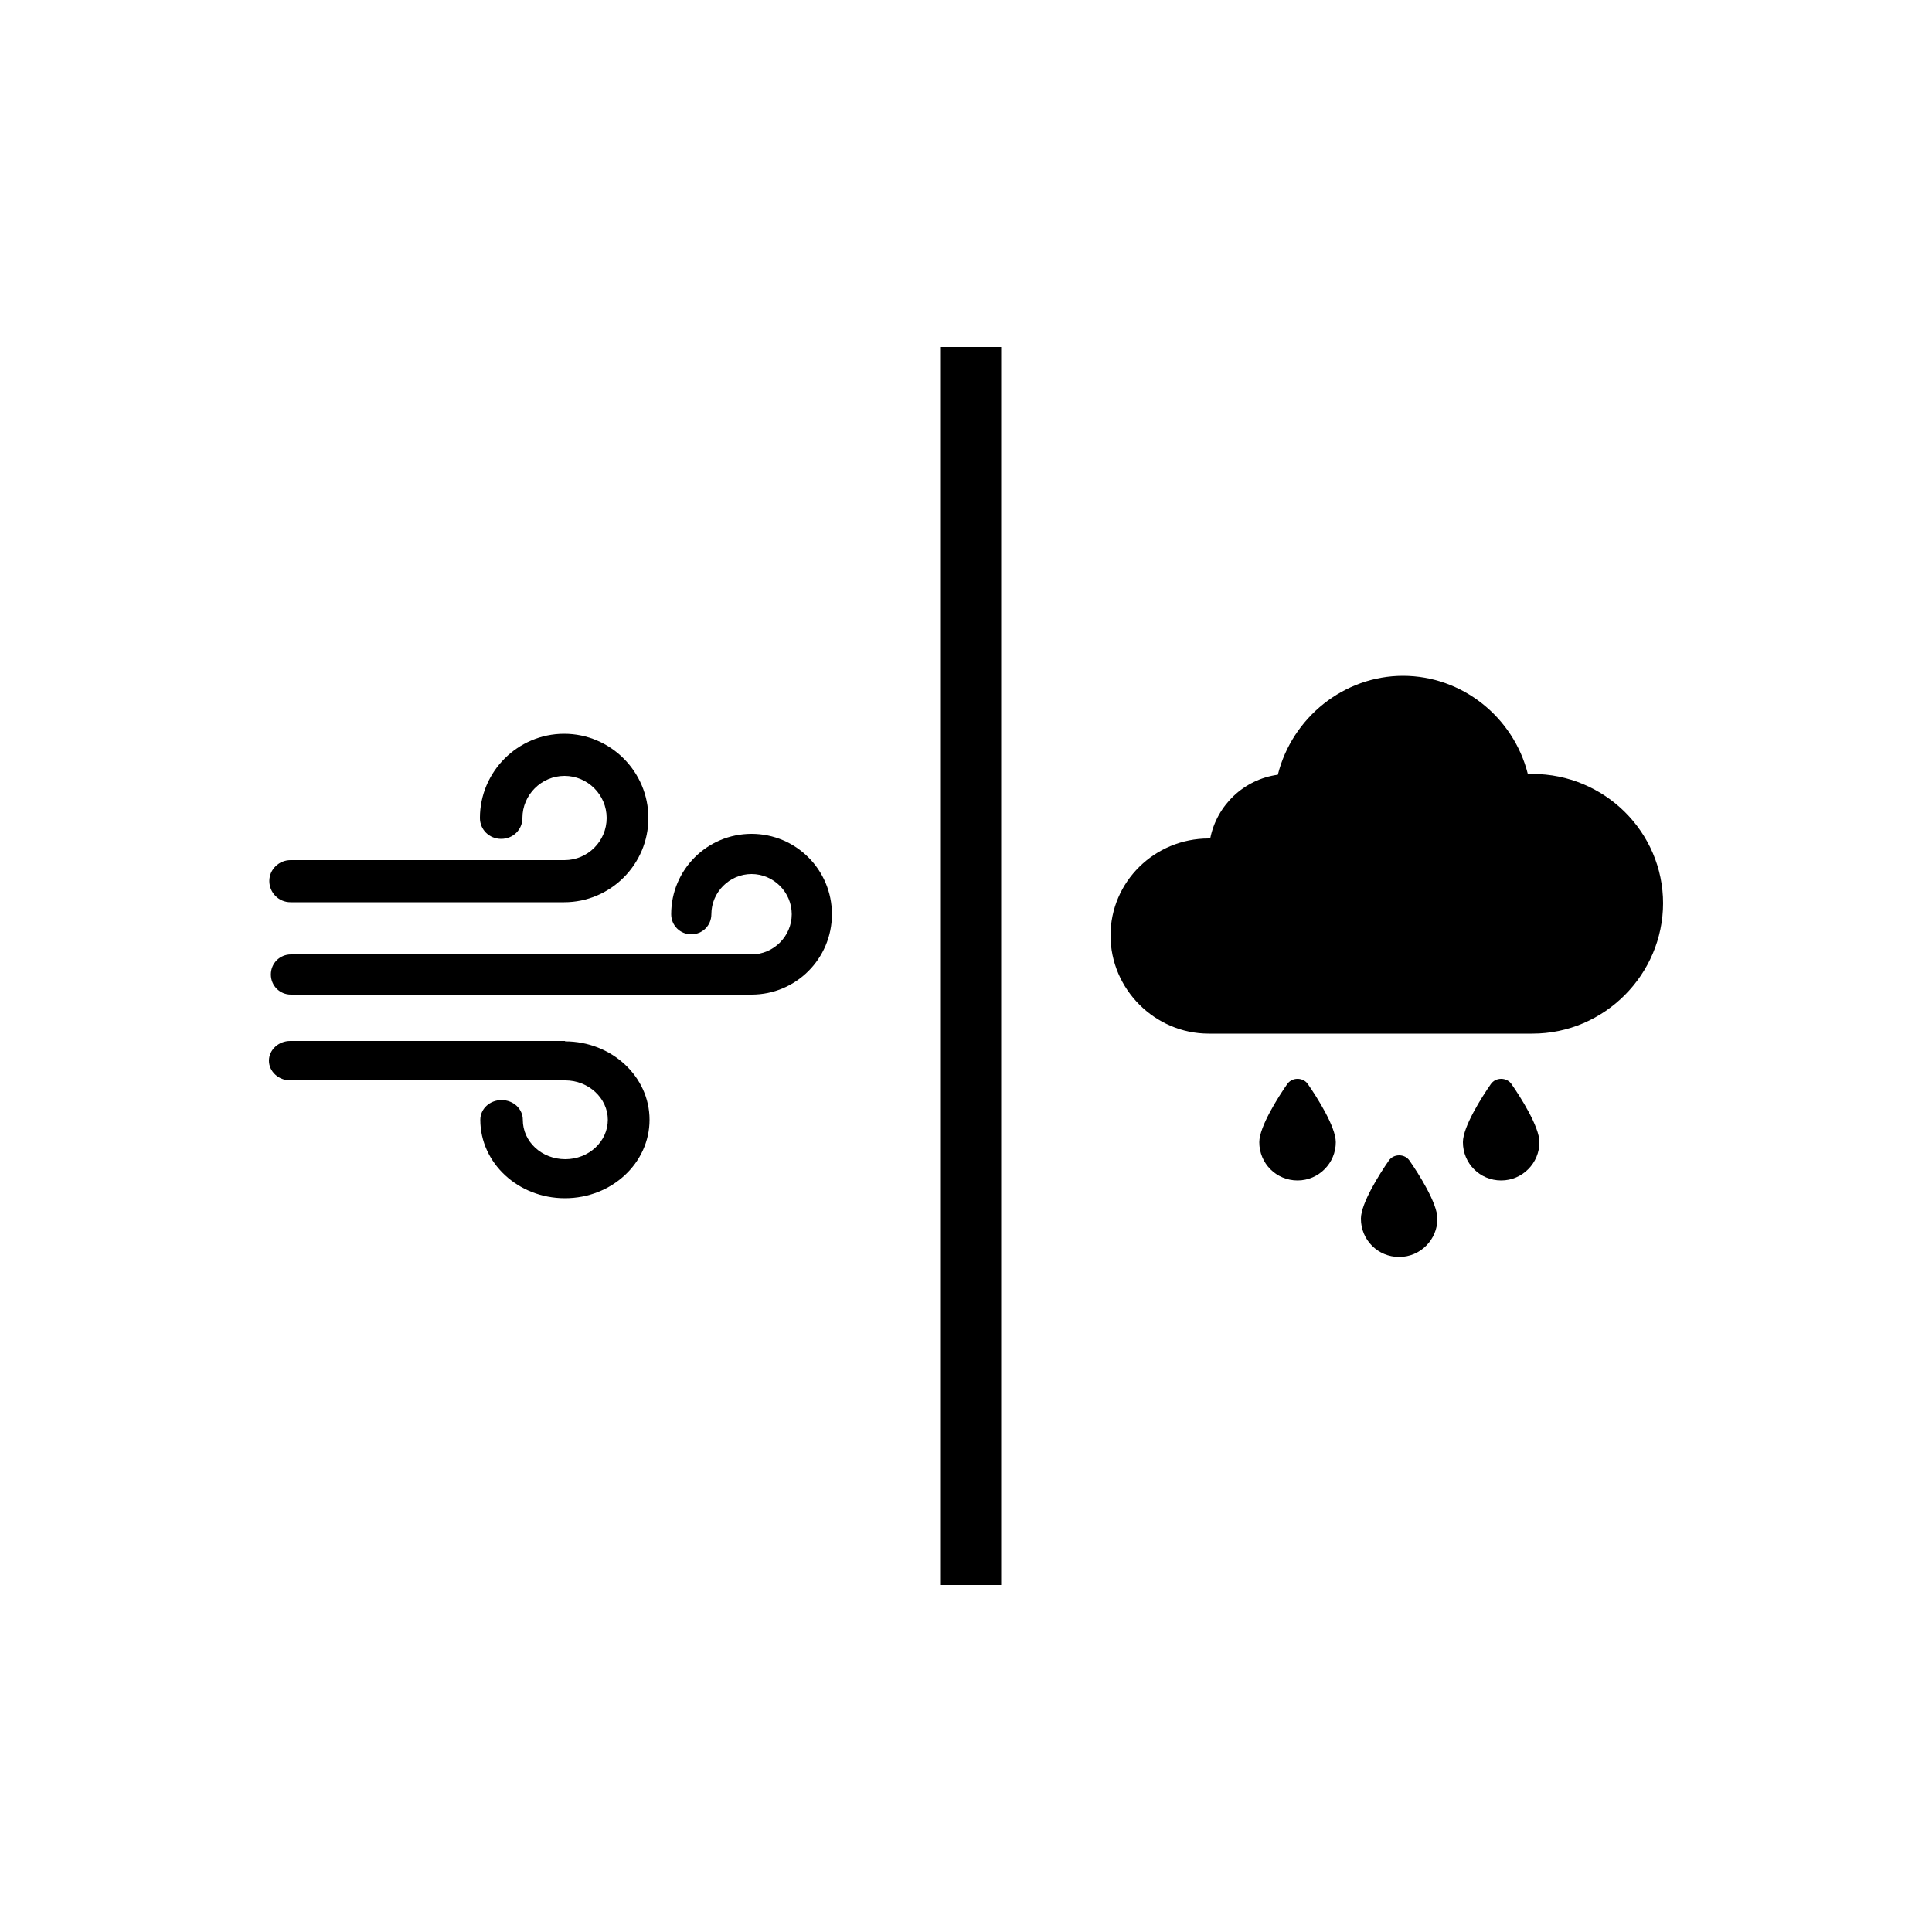
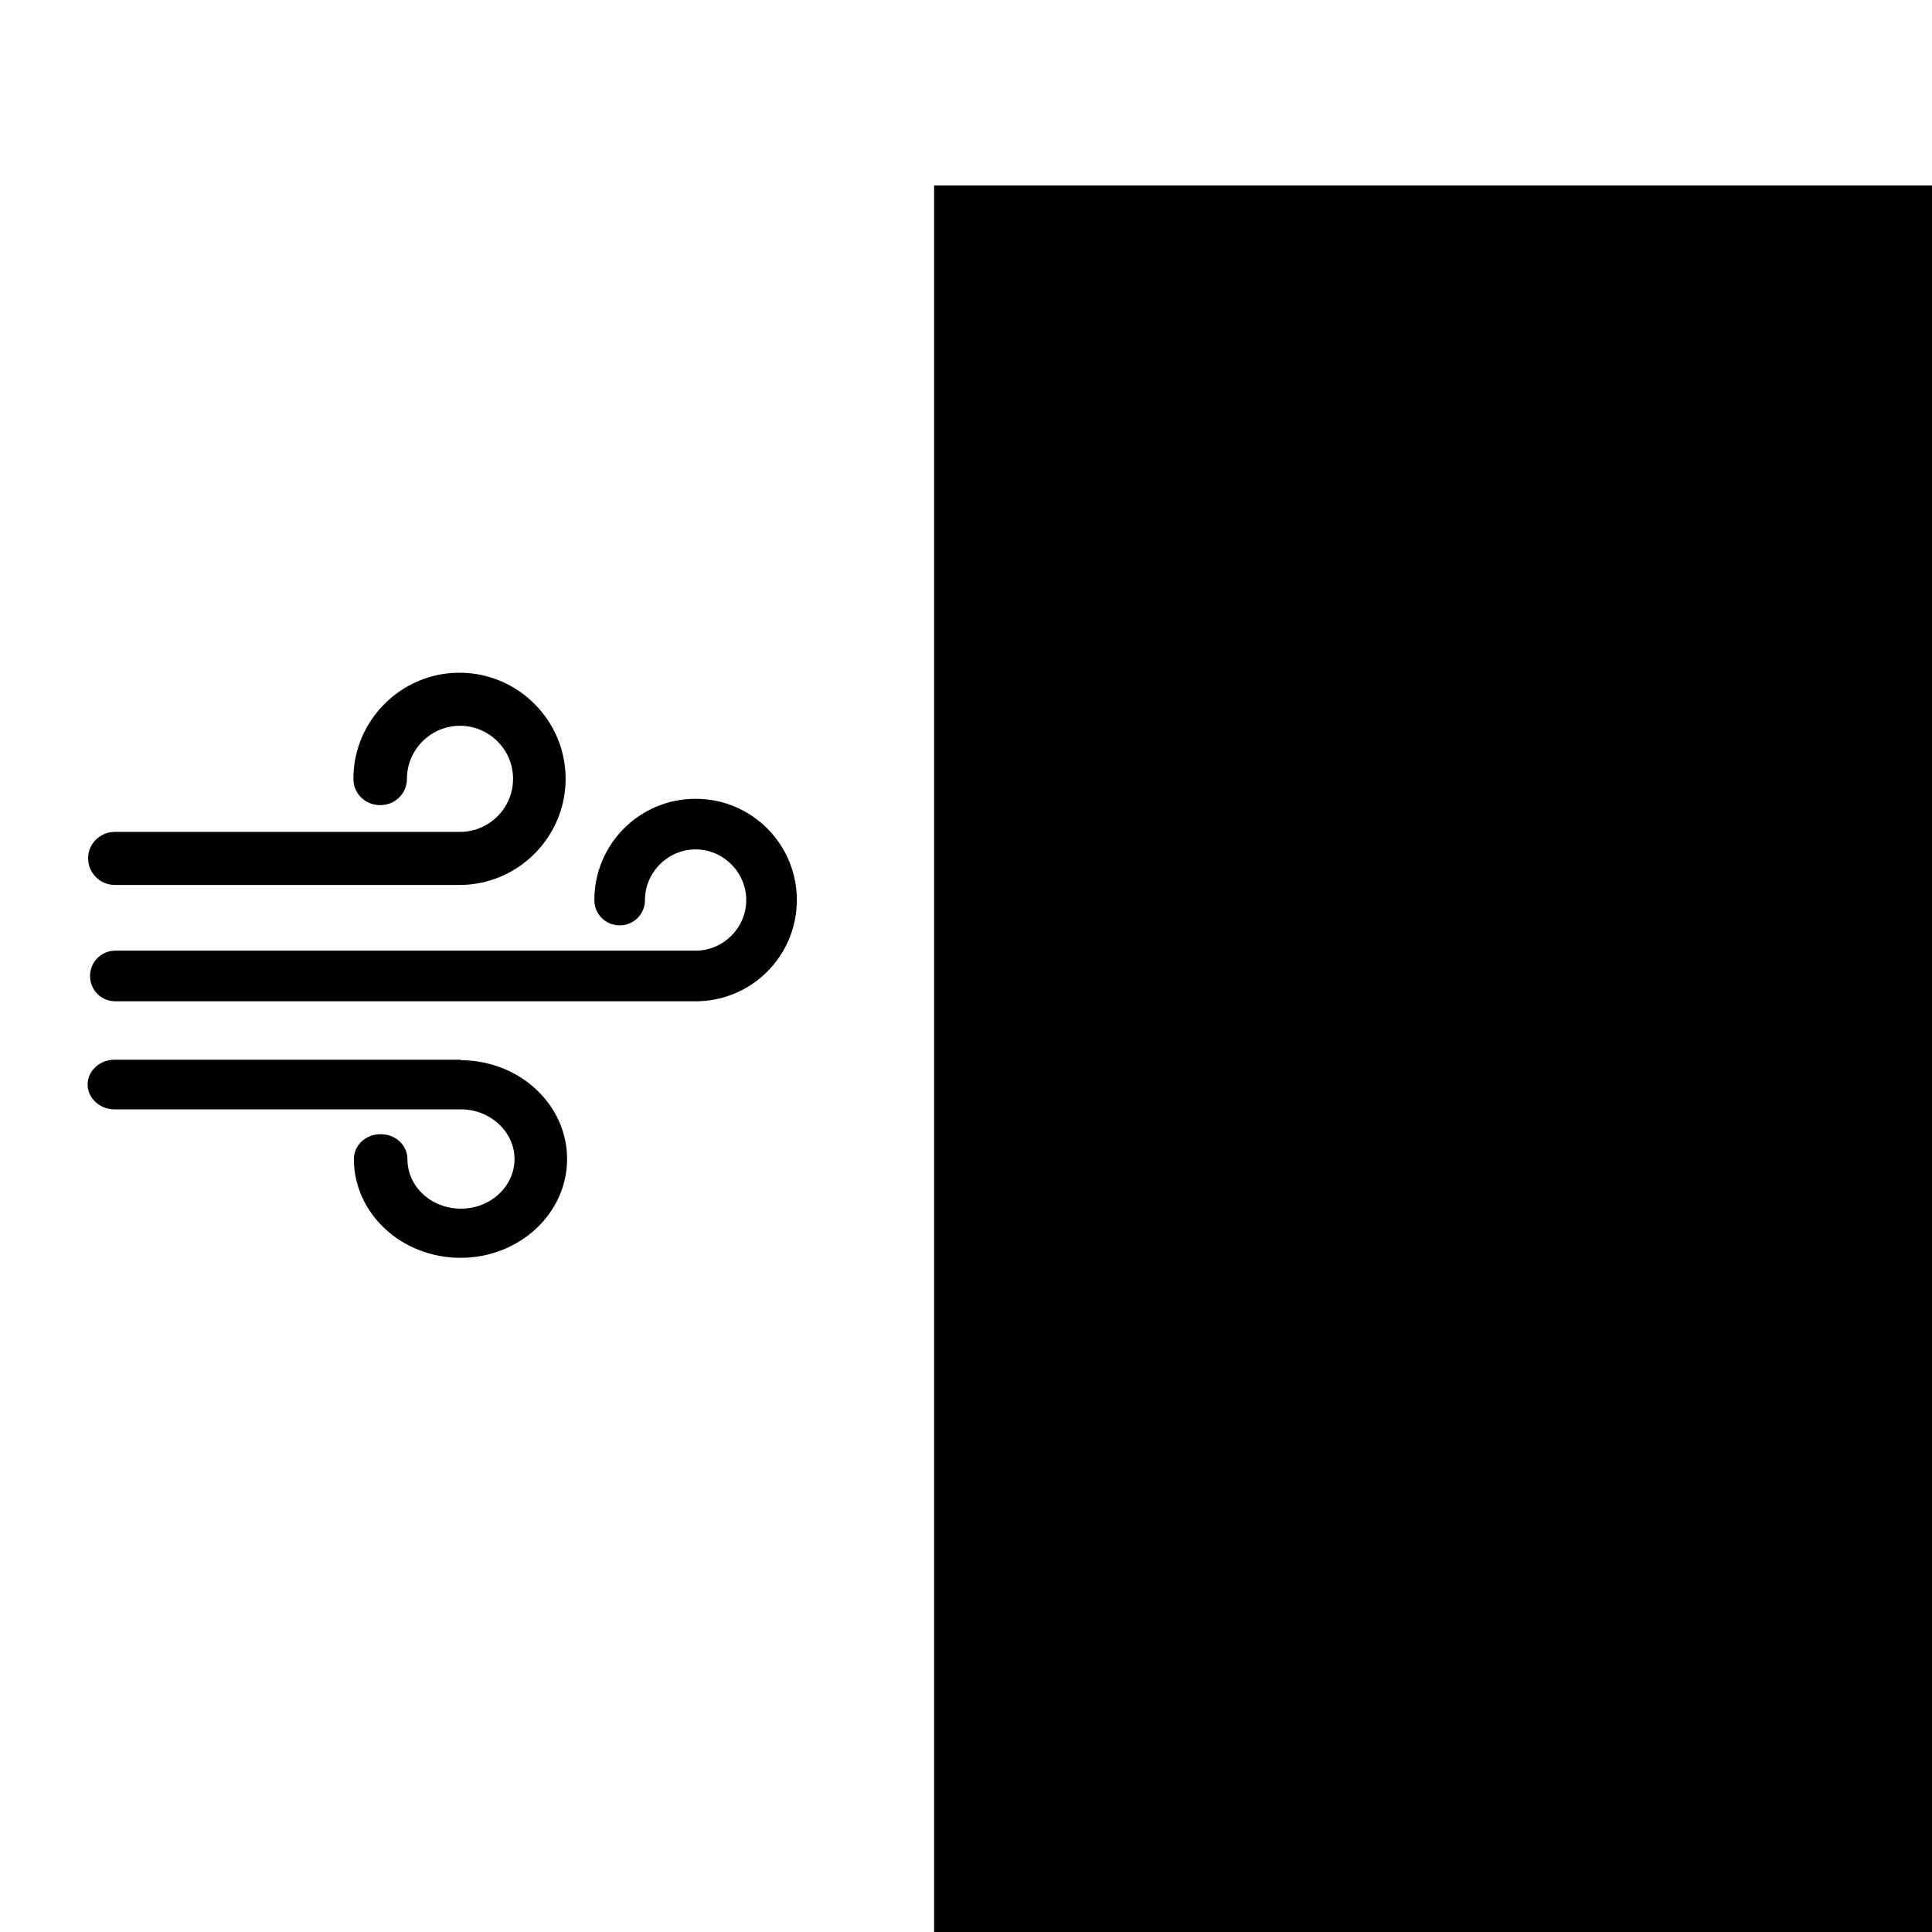
- <svg xmlns="http://www.w3.org/2000/svg" id="Warstwa_1" viewBox="0 0 50 50">
+ <svg xmlns="http://www.w3.org/2000/svg" id="Warstwa_1" viewBox="5.16 5.17 39.69 39.69">
  <path d="m19.45,21.58c-1.15,0-2.08.93-2.08,2.08,0,.29.23.52.52.52s.52-.23.52-.52c0-.57.47-1.04,1.04-1.04s1.04.47,1.04,1.04-.47,1.04-1.04,1.04H7.53c-.29,0-.52.23-.52.52s.23.52.52.52h11.92c1.15,0,2.08-.93,2.08-2.08s-.93-2.08-2.08-2.08" />
  <path d="m7.51,23.35h7.09c1.2,0,2.18-.98,2.18-2.18s-.98-2.18-2.18-2.18-2.18.98-2.18,2.18c0,.3.24.54.55.54s.55-.24.55-.54c0-.6.49-1.09,1.09-1.09s1.09.49,1.09,1.09-.49,1.09-1.09,1.09h-7.09c-.3,0-.55.24-.55.54s.24.55.55.55" />
  <path d="m14.63,26.94h-7.12c-.3,0-.55.23-.55.51s.25.51.55.51h7.12c.6,0,1.1.46,1.1,1.02s-.49,1.02-1.1,1.02-1.1-.45-1.1-1.02c0-.28-.24-.51-.55-.51s-.55.23-.55.51c0,1.12.98,2.03,2.19,2.03s2.19-.91,2.19-2.03-.98-2.03-2.19-2.03" />
  <path d="m43.04,23.37c0,1.85-1.52,3.38-3.38,3.38h-8.38c-1.39,0-2.54-1.15-2.54-2.54s1.14-2.51,2.54-2.51h.04c.17-.86.87-1.53,1.75-1.65.37-1.48,1.71-2.56,3.24-2.56s2.86,1.07,3.23,2.54c.04,0,.08,0,.12,0,1.86,0,3.38,1.5,3.38,3.35" />
  <path d="m34.57,29.56c0,.54-.44.99-.99.99s-.99-.44-.99-.99c0-.4.49-1.17.72-1.5.06-.09.16-.14.27-.14s.21.05.27.14c.23.33.72,1.1.72,1.5" />
  <path d="m37.2,31.54c0,.54-.44.99-.99.99s-.99-.44-.99-.99c0-.4.49-1.17.72-1.5.06-.09.16-.14.27-.14s.21.05.27.14c.23.33.72,1.1.72,1.5" />
  <path d="m39.84,29.56c0,.54-.44.99-.99.99s-.99-.44-.99-.99c0-.4.49-1.17.72-1.5.06-.09.16-.14.27-.14s.21.05.27.14c.23.33.72,1.1.72,1.5" />
-   <rect x="24.35" y="8.98" width="1.56" height="32.04" />
+   <rect x="24.35" y="8.98" width="960" height="960" />
</svg>
